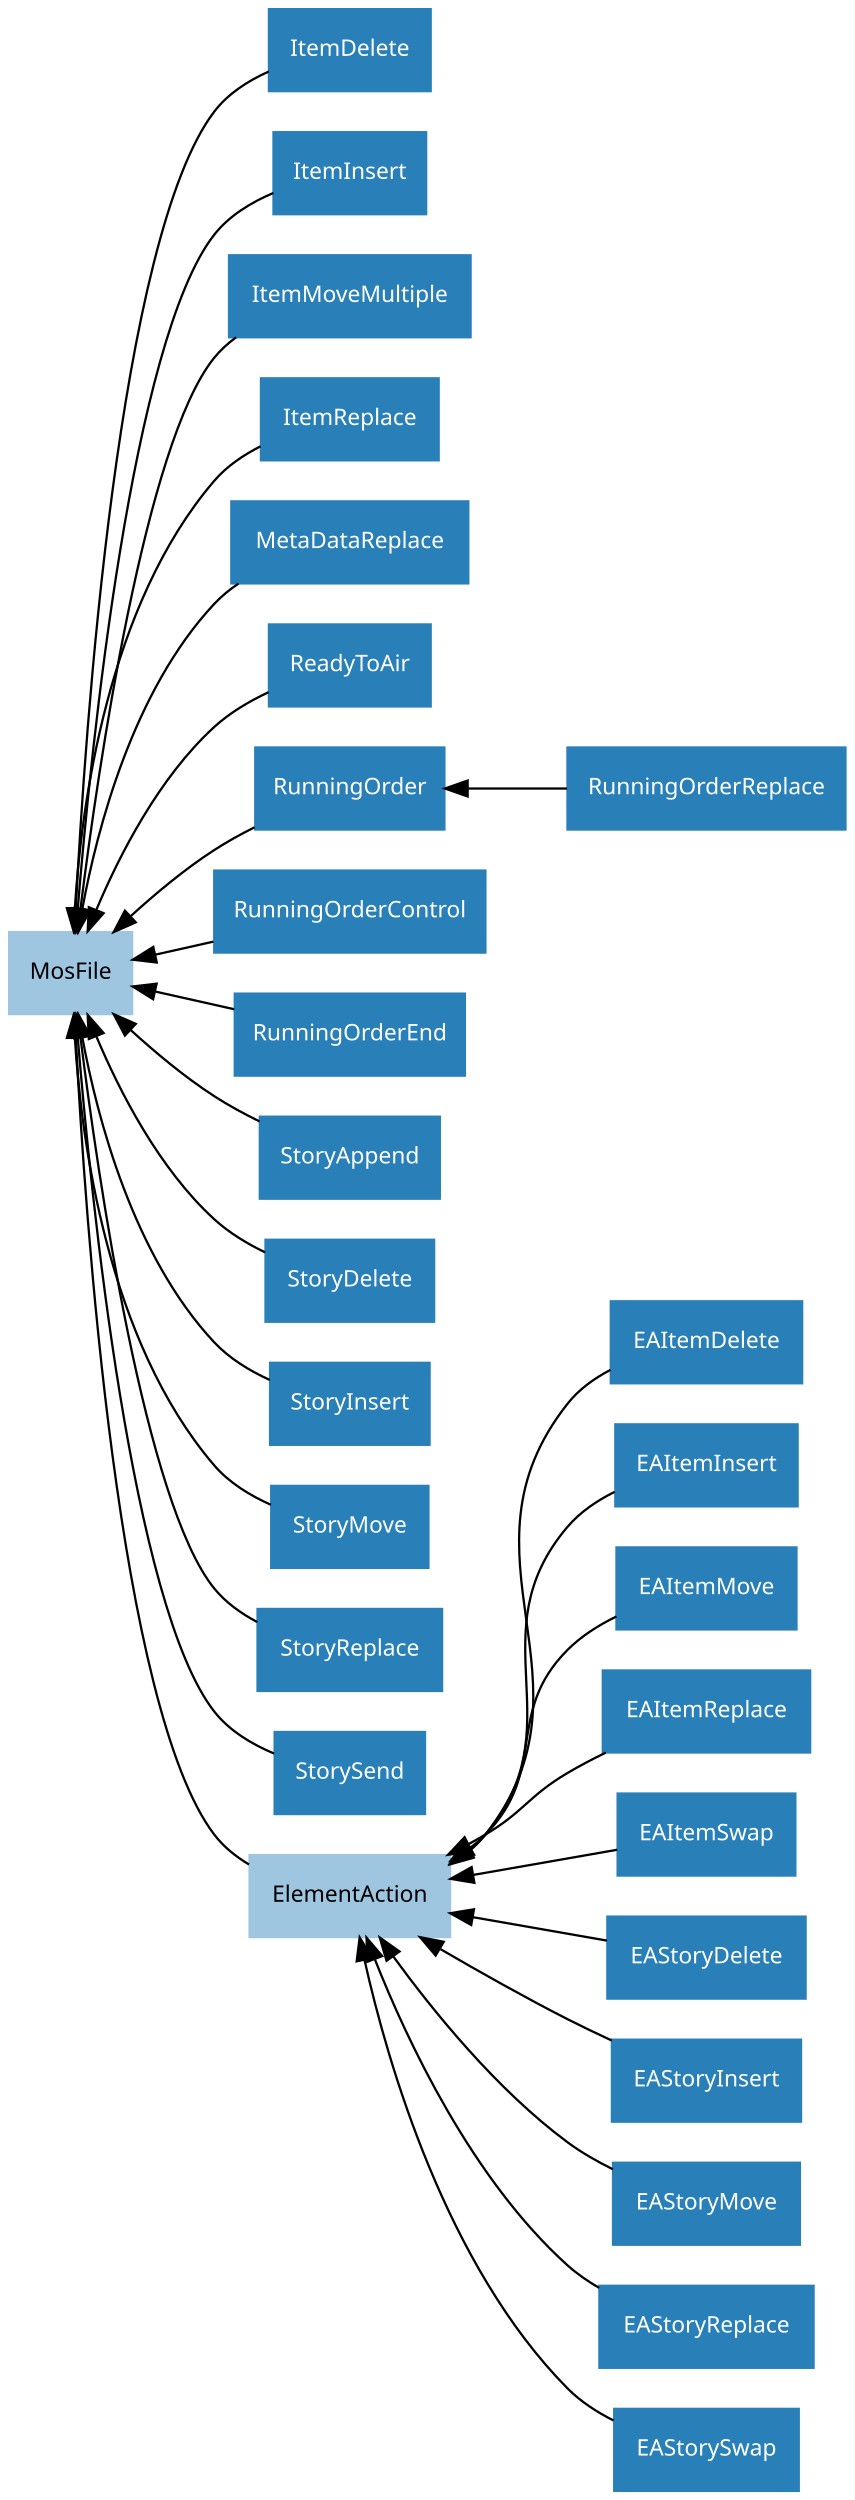
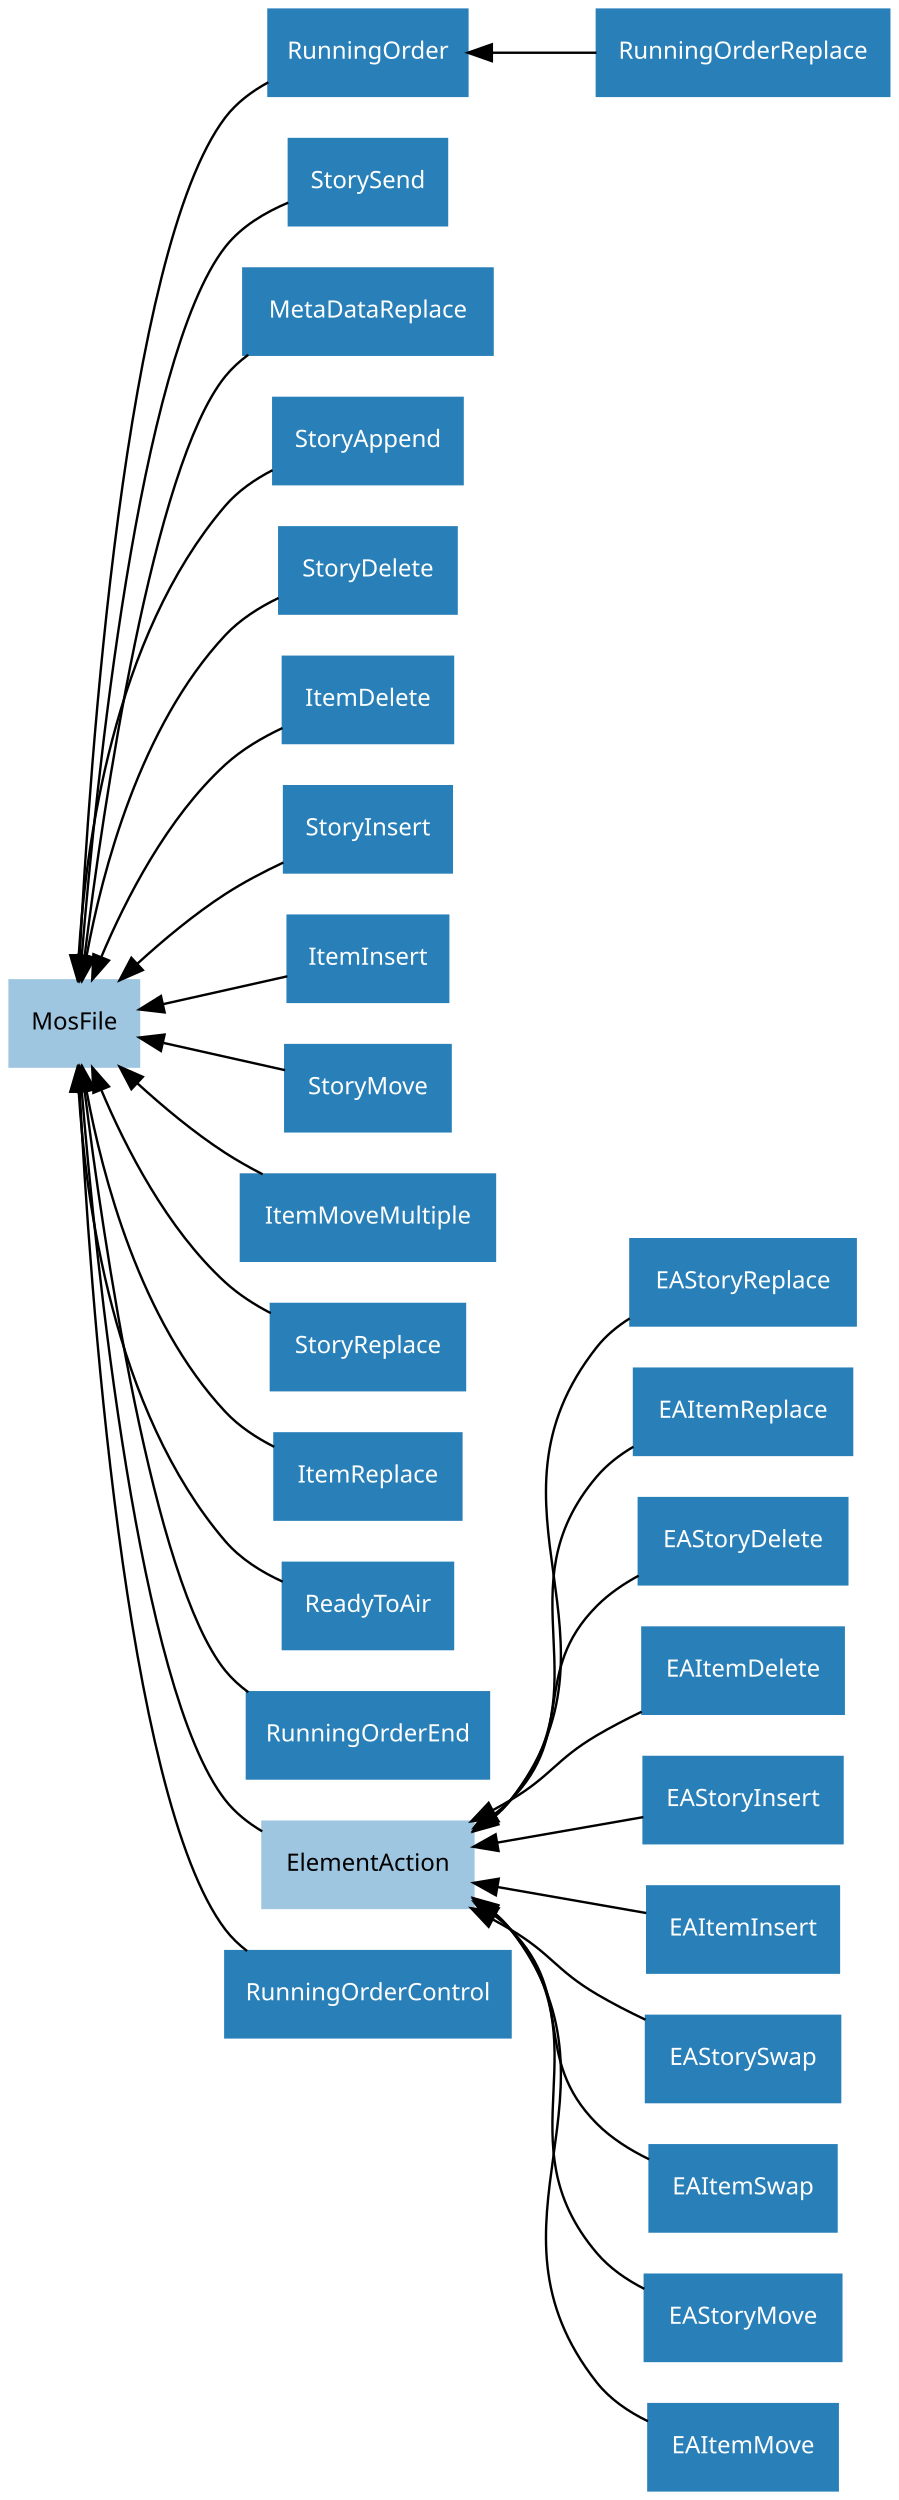
- <svg xmlns="http://www.w3.org/2000/svg" width="375pt" height="1097pt" viewBox="0.00 0.00 375.00 1097.00">
-   <g id="graph0" class="graph" transform="scale(1 1) rotate(0) translate(4 1093)">
-     <polygon fill="white" stroke="transparent" points="-4,4 -4,-1093 371,-1093 371,4 -4,4" />
+ <svg xmlns="http://www.w3.org/2000/svg" width="375pt" height="1043pt" viewBox="0.00 0.00 375.00 1043.00">
+   <g id="graph0" class="graph" transform="scale(1 1) rotate(0) translate(4 1039)">
+     <polygon fill="white" stroke="transparent" points="-4,4 -4,-1039 371,-1039 371,4 -4,4" />
    <g id="node1" class="node">
+       <polygon fill="#9ec6e0" stroke="#9ec6e0" points="54,-630 0,-630 0,-594 54,-594 54,-630" />
+       <text text-anchor="middle" x="27" y="-609.5" font-family="Sans" font-size="10.00" fill="#000000">MosFile</text>
+     </g>
+     <g id="node2" class="node">
+       <polygon fill="#2980b9" stroke="#2980b9" points="191,-1035 108,-1035 108,-999 191,-999 191,-1035" />
+       <text text-anchor="middle" x="149.5" y="-1014.5" font-family="Sans" font-size="10.00" fill="#ffffff">RunningOrder</text>
+     </g>
+     <g id="edge1" class="edge">
+       <path fill="none" stroke="black" d="M107.94,-1004.66C101.08,-1000.93 94.67,-996.14 90,-990 47.98,-934.78 33.27,-718.4 29.26,-640.31" />
+       <polygon fill="black" stroke="black" points="32.76,-640.05 28.77,-630.23 25.76,-640.39 32.76,-640.05" />
+     </g>
+     <g id="node3" class="node">
+       <polygon fill="#2980b9" stroke="#2980b9" points="182.5,-981 116.5,-981 116.5,-945 182.5,-945 182.5,-981" />
+       <text text-anchor="middle" x="149.5" y="-960.5" font-family="Sans" font-size="10.00" fill="#ffffff">StorySend</text>
+     </g>
+     <g id="edge2" class="edge">
+       <path fill="none" stroke="black" d="M116.26,-954.46C106.5,-950.37 96.62,-944.46 90,-936 53.91,-889.86 35.91,-710.59 30.13,-640.4" />
+       <polygon fill="black" stroke="black" points="33.6,-639.8 29.31,-630.11 26.62,-640.36 33.6,-639.8" />
+     </g>
+     <g id="node4" class="node">
+       <polygon fill="#2980b9" stroke="#2980b9" points="201.5,-927 97.5,-927 97.5,-891 201.5,-891 201.5,-927" />
+       <text text-anchor="middle" x="149.5" y="-906.5" font-family="Sans" font-size="10.00" fill="#ffffff">MetaDataReplace</text>
+     </g>
+     <g id="edge3" class="edge">
+       <path fill="none" stroke="black" d="M99.59,-890.99C96.02,-888.37 92.75,-885.39 90,-882 59.75,-844.75 38.99,-701.56 31.31,-640.19" />
+       <polygon fill="black" stroke="black" points="34.75,-639.56 30.06,-630.06 27.81,-640.41 34.75,-639.56" />
+     </g>
+     <g id="node5" class="node">
+       <polygon fill="#2980b9" stroke="#2980b9" points="189,-873 110,-873 110,-837 189,-837 189,-873" />
+       <text text-anchor="middle" x="149.5" y="-852.5" font-family="Sans" font-size="10.00" fill="#ffffff">StoryAppend</text>
+     </g>
+     <g id="edge4" class="edge">
+       <path fill="none" stroke="black" d="M109.71,-842.84C102.36,-839.06 95.32,-834.2 90,-828 43.19,-773.42 31.64,-685.47 28.85,-640.49" />
+       <polygon fill="black" stroke="black" points="32.33,-640.09 28.32,-630.29 25.34,-640.45 32.33,-640.09" />
+     </g>
+     <g id="node6" class="node">
+       <polygon fill="#2980b9" stroke="#2980b9" points="186.5,-819 112.5,-819 112.5,-783 186.5,-783 186.5,-819" />
+       <text text-anchor="middle" x="149.5" y="-798.5" font-family="Sans" font-size="10.00" fill="#ffffff">StoryDelete</text>
+     </g>
+     <g id="edge5" class="edge">
+       <path fill="none" stroke="black" d="M112.24,-789.53C104.12,-785.62 96.11,-780.54 90,-774 54.49,-736.03 38.68,-675.6 32.14,-640.27" />
+       <polygon fill="black" stroke="black" points="35.55,-639.42 30.4,-630.16 28.65,-640.61 35.55,-639.42" />
+     </g>
+     <g id="node7" class="node">
+       <polygon fill="#2980b9" stroke="#2980b9" points="185,-765 114,-765 114,-729 185,-729 185,-765" />
+       <text text-anchor="middle" x="149.5" y="-744.5" font-family="Sans" font-size="10.00" fill="#ffffff">ItemDelete</text>
+     </g>
+     <g id="edge6" class="edge">
+       <path fill="none" stroke="black" d="M113.84,-735.26C105.41,-731.31 96.85,-726.27 90,-720 65.72,-697.78 48.39,-663.79 38.33,-639.89" />
+       <polygon fill="black" stroke="black" points="41.46,-638.29 34.47,-630.33 34.97,-640.91 41.46,-638.29" />
+     </g>
+     <g id="node8" class="node">
+       <polygon fill="#2980b9" stroke="#2980b9" points="184.5,-711 114.5,-711 114.5,-675 184.5,-675 184.5,-711" />
+       <text text-anchor="middle" x="149.5" y="-690.5" font-family="Sans" font-size="10.00" fill="#ffffff">StoryInsert</text>
+     </g>
+     <g id="edge7" class="edge">
+       <path fill="none" stroke="black" d="M114.22,-679.16C106.04,-675.32 97.51,-670.86 90,-666 77.08,-657.64 64.04,-646.74 53.28,-636.92" />
+       <polygon fill="black" stroke="black" points="55.58,-634.28 45.88,-630.02 50.81,-639.4 55.58,-634.28" />
+     </g>
+     <g id="node9" class="node">
+       <polygon fill="#2980b9" stroke="#2980b9" points="183,-657 116,-657 116,-621 183,-621 183,-657" />
+       <text text-anchor="middle" x="149.5" y="-636.5" font-family="Sans" font-size="10.00" fill="#ffffff">ItemInsert</text>
+     </g>
+     <g id="edge8" class="edge">
+       <path fill="none" stroke="black" d="M115.89,-631.69C99.84,-628.1 80.46,-623.75 63.98,-620.06" />
+       <polygon fill="black" stroke="black" points="64.68,-616.63 54.15,-617.86 63.15,-623.46 64.68,-616.63" />
+     </g>
+     <g id="node10" class="node">
+       <polygon fill="#2980b9" stroke="#2980b9" points="184,-603 115,-603 115,-567 184,-567 184,-603" />
+       <text text-anchor="middle" x="149.5" y="-582.5" font-family="Sans" font-size="10.00" fill="#ffffff">StoryMove</text>
+     </g>
+     <g id="edge9" class="edge">
+       <path fill="none" stroke="black" d="M114.93,-592.52C99.17,-596.05 80.35,-600.27 64.25,-603.88" />
+       <polygon fill="black" stroke="black" points="63.13,-600.54 54.13,-606.14 64.66,-607.37 63.13,-600.54" />
+     </g>
+     <g id="node11" class="node">
+       <polygon fill="#2980b9" stroke="#2980b9" points="202.5,-549 96.5,-549 96.5,-513 202.5,-513 202.5,-549" />
+       <text text-anchor="middle" x="149.5" y="-528.5" font-family="Sans" font-size="10.00" fill="#ffffff">ItemMoveMultiple</text>
+     </g>
+     <g id="edge10" class="edge">
+       <path fill="none" stroke="black" d="M105.56,-549.09C100.2,-551.85 94.88,-554.84 90,-558 77.08,-566.36 64.04,-577.26 53.28,-587.08" />
+       <polygon fill="black" stroke="black" points="50.81,-584.6 45.88,-593.98 55.58,-589.72 50.81,-584.6" />
+     </g>
+     <g id="node12" class="node">
+       <polygon fill="#2980b9" stroke="#2980b9" points="190,-495 109,-495 109,-459 190,-459 190,-495" />
+       <text text-anchor="middle" x="149.5" y="-474.5" font-family="Sans" font-size="10.00" fill="#ffffff">StoryReplace</text>
+     </g>
+     <g id="edge11" class="edge">
+       <path fill="none" stroke="black" d="M108.96,-491.15C102.17,-494.68 95.53,-498.94 90,-504 65.72,-526.22 48.39,-560.21 38.33,-584.11" />
+       <polygon fill="black" stroke="black" points="34.97,-583.09 34.47,-593.67 41.46,-585.71 34.97,-583.09" />
+     </g>
+     <g id="node13" class="node">
+       <polygon fill="#2980b9" stroke="#2980b9" points="188.5,-441 110.5,-441 110.5,-405 188.5,-405 188.5,-441" />
+       <text text-anchor="middle" x="149.5" y="-420.5" font-family="Sans" font-size="10.00" fill="#ffffff">ItemReplace</text>
+     </g>
+     <g id="edge12" class="edge">
+       <path fill="none" stroke="black" d="M110.41,-435.37C102.93,-439.15 95.65,-443.95 90,-450 54.49,-487.97 38.68,-548.4 32.14,-583.73" />
+       <polygon fill="black" stroke="black" points="28.65,-583.39 30.4,-593.84 35.55,-584.58 28.65,-583.39" />
+     </g>
+     <g id="node14" class="node">
+       <polygon fill="#2980b9" stroke="#2980b9" points="185,-387 114,-387 114,-351 185,-351 185,-387" />
+       <text text-anchor="middle" x="149.5" y="-366.5" font-family="Sans" font-size="10.00" fill="#ffffff">ReadyToAir</text>
+     </g>
+     <g id="edge13" class="edge">
+       <path fill="none" stroke="black" d="M113.96,-379.11C105.12,-383.13 96.34,-388.61 90,-396 43.19,-450.58 31.64,-538.53 28.85,-583.51" />
+       <polygon fill="black" stroke="black" points="25.34,-583.55 28.32,-593.71 32.33,-583.91 25.34,-583.55" />
+     </g>
+     <g id="node15" class="node">
+       <polygon fill="#2980b9" stroke="#2980b9" points="367,-1035 245,-1035 245,-999 367,-999 367,-1035" />
+       <text text-anchor="middle" x="306" y="-1014.5" font-family="Sans" font-size="10.00" fill="#ffffff">RunningOrderReplace</text>
+     </g>
+     <g id="edge14" class="edge">
+       <path fill="none" stroke="black" d="M244.82,-1017C230.51,-1017 215.37,-1017 201.51,-1017" />
+       <polygon fill="black" stroke="black" points="201.2,-1013.5 191.2,-1017 201.2,-1020.5 201.2,-1013.5" />
+     </g>
+     <g id="node16" class="node">
+       <polygon fill="#2980b9" stroke="#2980b9" points="200,-333 99,-333 99,-297 200,-297 200,-333" />
+       <text text-anchor="middle" x="149.5" y="-312.5" font-family="Sans" font-size="10.00" fill="#ffffff">RunningOrderEnd</text>
+     </g>
+     <g id="edge15" class="edge">
+       <path fill="none" stroke="black" d="M99.59,-333.01C96.02,-335.63 92.75,-338.61 90,-342 59.75,-379.25 38.99,-522.44 31.31,-583.81" />
+       <polygon fill="black" stroke="black" points="27.81,-583.59 30.06,-593.94 34.75,-584.44 27.81,-583.59" />
+     </g>
+     <g id="node17" class="node">
      <polygon fill="#9ec6e0" stroke="#9ec6e0" points="193.5,-279 105.5,-279 105.5,-243 193.5,-243 193.5,-279" />
      <text text-anchor="middle" x="149.5" y="-258.5" font-family="Sans" font-size="10.00" fill="#000000">ElementAction</text>
    </g>
-     <g id="node2" class="node">
-       <polygon fill="#9ec6e0" stroke="#9ec6e0" points="54,-684 0,-684 0,-648 54,-648 54,-684" />
-       <text text-anchor="middle" x="27" y="-663.5" font-family="Sans" font-size="10.00" fill="#000000">MosFile</text>
-     </g>
-     <g id="edge11" class="edge">
-       <path fill="none" stroke="black" d="M105.28,-274.85C99.44,-278.34 94.06,-282.66 90,-288 47.98,-343.22 33.27,-559.6 29.26,-637.69" />
-       <polygon fill="black" stroke="black" points="25.76,-637.61 28.77,-647.77 32.76,-637.95 25.76,-637.61" />
-     </g>
-     <g id="node3" class="node">
-       <polygon fill="#2980b9" stroke="#2980b9" points="348,-522 264,-522 264,-486 348,-486 348,-522" />
-       <text text-anchor="middle" x="306" y="-501.5" font-family="Sans" font-size="10.00" fill="#ffffff">EAItemDelete</text>
-     </g>
-     <g id="edge1" class="edge">
-       <path fill="none" stroke="black" d="M263.85,-491.89C256.68,-488.14 249.95,-483.28 245,-477 192.03,-409.87 261.65,-355.38 209,-288 206.93,-285.36 204.55,-282.96 201.95,-280.79" />
+     <g id="edge16" class="edge">
+       <path fill="none" stroke="black" d="M105.41,-274.95C99.54,-278.42 94.13,-282.71 90,-288 53.91,-334.14 35.91,-513.41 30.13,-583.6" />
+       <polygon fill="black" stroke="black" points="26.62,-583.64 29.31,-593.89 33.6,-584.2 26.62,-583.64" />
+     </g>
+     <g id="node18" class="node">
+       <polygon fill="#2980b9" stroke="#2980b9" points="353,-522 259,-522 259,-486 353,-486 353,-522" />
+       <text text-anchor="middle" x="306" y="-501.5" font-family="Sans" font-size="10.00" fill="#ffffff">EAStoryReplace</text>
+     </g>
+     <g id="edge17" class="edge">
+       <path fill="none" stroke="black" d="M258.73,-488.96C253.52,-485.69 248.75,-481.75 245,-477 192.03,-409.87 261.65,-355.38 209,-288 206.93,-285.36 204.55,-282.96 201.95,-280.79" />
      <polygon fill="black" stroke="black" points="203.8,-277.82 193.6,-274.95 199.78,-283.55 203.8,-277.82" />
    </g>
-     <g id="node4" class="node">
-       <polygon fill="#2980b9" stroke="#2980b9" points="346,-468 266,-468 266,-432 346,-432 346,-468" />
-       <text text-anchor="middle" x="306" y="-447.5" font-family="Sans" font-size="10.00" fill="#ffffff">EAItemInsert</text>
-     </g>
-     <g id="edge2" class="edge">
-       <path fill="none" stroke="black" d="M265.75,-438.39C257.99,-434.55 250.55,-429.53 245,-423 204.79,-375.68 248.98,-335.51 209,-288 206.88,-285.48 204.46,-283.17 201.86,-281.08" />
+     <g id="node19" class="node">
+       <polygon fill="#2980b9" stroke="#2980b9" points="351.5,-468 260.5,-468 260.5,-432 351.5,-432 351.5,-468" />
+       <text text-anchor="middle" x="306" y="-447.5" font-family="Sans" font-size="10.00" fill="#ffffff">EAItemReplace</text>
+     </g>
+     <g id="edge18" class="edge">
+       <path fill="none" stroke="black" d="M260.24,-435.41C254.53,-432.05 249.22,-427.96 245,-423 204.79,-375.68 248.98,-335.51 209,-288 206.88,-285.48 204.46,-283.17 201.86,-281.08" />
      <polygon fill="black" stroke="black" points="203.79,-278.16 193.56,-275.39 199.83,-283.93 203.79,-278.16" />
    </g>
-     <g id="node5" class="node">
-       <polygon fill="#2980b9" stroke="#2980b9" points="345.5,-414 266.5,-414 266.5,-378 345.5,-378 345.5,-414" />
-       <text text-anchor="middle" x="306" y="-393.5" font-family="Sans" font-size="10.00" fill="#ffffff">EAItemMove</text>
-     </g>
-     <g id="edge3" class="edge">
-       <path fill="none" stroke="black" d="M266.5,-383.7C258.7,-379.9 251.04,-375.07 245,-369 217.21,-341.08 236.66,-316.05 209,-288 206.94,-285.91 204.68,-283.96 202.3,-282.15" />
+     <g id="node20" class="node">
+       <polygon fill="#2980b9" stroke="#2980b9" points="349.5,-414 262.5,-414 262.5,-378 349.5,-378 349.5,-414" />
+       <text text-anchor="middle" x="306" y="-393.5" font-family="Sans" font-size="10.00" fill="#ffffff">EAStoryDelete</text>
+     </g>
+     <g id="edge19" class="edge">
+       <path fill="none" stroke="black" d="M262.46,-381.63C256.09,-378.19 250,-374.02 245,-369 217.21,-341.08 236.66,-316.05 209,-288 206.94,-285.91 204.68,-283.96 202.3,-282.15" />
      <polygon fill="black" stroke="black" points="204.05,-279.11 193.77,-276.52 200.19,-284.95 204.05,-279.11" />
    </g>
-     <g id="node6" class="node">
-       <polygon fill="#2980b9" stroke="#2980b9" points="351.5,-360 260.5,-360 260.5,-324 351.5,-324 351.5,-360" />
-       <text text-anchor="middle" x="306" y="-339.5" font-family="Sans" font-size="10.00" fill="#ffffff">EAItemReplace</text>
-     </g>
-     <g id="edge4" class="edge">
-       <path fill="none" stroke="black" d="M261.81,-323.95C256.05,-321.15 250.31,-318.14 245,-315 227.78,-304.83 226.18,-298.25 209,-288 206.65,-286.6 204.21,-285.22 201.73,-283.87" />
+     <g id="node21" class="node">
+       <polygon fill="#2980b9" stroke="#2980b9" points="348,-360 264,-360 264,-324 348,-324 348,-360" />
+       <text text-anchor="middle" x="306" y="-339.5" font-family="Sans" font-size="10.00" fill="#ffffff">EAItemDelete</text>
+     </g>
+     <g id="edge20" class="edge">
+       <path fill="none" stroke="black" d="M263.72,-324.88C257.33,-321.82 250.9,-318.48 245,-315 227.78,-304.83 226.18,-298.25 209,-288 206.65,-286.6 204.21,-285.22 201.73,-283.87" />
      <polygon fill="black" stroke="black" points="203.09,-280.63 192.6,-279.12 199.86,-286.84 203.09,-280.63" />
    </g>
-     <g id="node7" class="node">
-       <polygon fill="#2980b9" stroke="#2980b9" points="345,-306 267,-306 267,-270 345,-270 345,-306" />
-       <text text-anchor="middle" x="306" y="-285.5" font-family="Sans" font-size="10.00" fill="#ffffff">EAItemSwap</text>
-     </g>
-     <g id="edge5" class="edge">
-       <path fill="none" stroke="black" d="M266.81,-281.33C247.76,-278 224.42,-273.92 203.66,-270.29" />
-       <polygon fill="black" stroke="black" points="204.16,-266.82 193.7,-268.55 202.95,-273.72 204.16,-266.82" />
-     </g>
-     <g id="node8" class="node">
-       <polygon fill="#2980b9" stroke="#2980b9" points="349.5,-252 262.5,-252 262.5,-216 349.5,-216 349.5,-252" />
-       <text text-anchor="middle" x="306" y="-231.5" font-family="Sans" font-size="10.00" fill="#ffffff">EAStoryDelete</text>
-     </g>
-     <g id="edge6" class="edge">
-       <path fill="none" stroke="black" d="M262.37,-241.45C244.2,-244.62 222.81,-248.36 203.62,-251.72" />
-       <polygon fill="black" stroke="black" points="202.77,-248.31 193.52,-253.48 203.98,-255.21 202.77,-248.31" />
-     </g>
-     <g id="node9" class="node">
-       <polygon fill="#2980b9" stroke="#2980b9" points="347.5,-198 264.5,-198 264.5,-162 347.5,-162 347.5,-198" />
-       <text text-anchor="middle" x="306" y="-177.5" font-family="Sans" font-size="10.00" fill="#ffffff">EAStoryInsert</text>
-     </g>
-     <g id="edge7" class="edge">
-       <path fill="none" stroke="black" d="M264.4,-197.63C257.87,-200.65 251.21,-203.84 245,-207 226.39,-216.48 206.23,-227.84 189.33,-237.69" />
-       <polygon fill="black" stroke="black" points="187.16,-234.9 180.31,-242.98 190.71,-240.94 187.16,-234.9" />
-     </g>
-     <g id="node10" class="node">
-       <polygon fill="#2980b9" stroke="#2980b9" points="347,-144 265,-144 265,-108 347,-108 347,-144" />
-       <text text-anchor="middle" x="306" y="-123.5" font-family="Sans" font-size="10.00" fill="#ffffff">EAStoryMove</text>
-     </g>
-     <g id="edge8" class="edge">
-       <path fill="none" stroke="black" d="M264.92,-141.13C257.98,-144.55 251.06,-148.51 245,-153 213.97,-175.98 185.88,-210.71 168.54,-234.55" />
-       <polygon fill="black" stroke="black" points="165.61,-232.62 162.65,-242.8 171.31,-236.69 165.61,-232.62" />
-     </g>
-     <g id="node11" class="node">
-       <polygon fill="#2980b9" stroke="#2980b9" points="353,-90 259,-90 259,-54 353,-54 353,-90" />
-       <text text-anchor="middle" x="306" y="-69.5" font-family="Sans" font-size="10.00" fill="#ffffff">EAStoryReplace</text>
-     </g>
-     <g id="edge9" class="edge">
-       <path fill="none" stroke="black" d="M258.91,-89.07C253.93,-91.96 249.16,-95.26 245,-99 203.04,-136.77 174.57,-197.69 160.56,-233.07" />
-       <polygon fill="black" stroke="black" points="157.16,-232.17 156.84,-242.76 163.69,-234.68 157.16,-232.17" />
-     </g>
-     <g id="node12" class="node">
-       <polygon fill="#2980b9" stroke="#2980b9" points="346.5,-36 265.5,-36 265.5,0 346.5,0 346.5,-36" />
-       <text text-anchor="middle" x="306" y="-15.5" font-family="Sans" font-size="10.00" fill="#ffffff">EAStorySwap</text>
-     </g>
-     <g id="edge10" class="edge">
-       <path fill="none" stroke="black" d="M265.22,-30.89C257.86,-34.59 250.7,-39.24 245,-45 191.69,-98.87 166.06,-187.81 155.96,-232.91" />
-       <polygon fill="black" stroke="black" points="152.5,-232.36 153.82,-242.87 159.34,-233.82 152.5,-232.36" />
-     </g>
-     <g id="node13" class="node">
-       <polygon fill="#2980b9" stroke="#2980b9" points="185,-1089 114,-1089 114,-1053 185,-1053 185,-1089" />
-       <text text-anchor="middle" x="149.5" y="-1068.5" font-family="Sans" font-size="10.00" fill="#ffffff">ItemDelete</text>
-     </g>
-     <g id="edge12" class="edge">
-       <path fill="none" stroke="black" d="M113.99,-1061.64C104.94,-1057.6 96.03,-1051.92 90,-1044 47.98,-988.78 33.27,-772.4 29.26,-694.31" />
-       <polygon fill="black" stroke="black" points="32.76,-694.05 28.77,-684.23 25.76,-694.39 32.76,-694.05" />
-     </g>
-     <g id="node14" class="node">
-       <polygon fill="#2980b9" stroke="#2980b9" points="183,-1035 116,-1035 116,-999 183,-999 183,-1035" />
-       <text text-anchor="middle" x="149.5" y="-1014.5" font-family="Sans" font-size="10.00" fill="#ffffff">ItemInsert</text>
-     </g>
-     <g id="edge13" class="edge">
-       <path fill="none" stroke="black" d="M115.96,-1008.33C106.29,-1004.25 96.55,-998.37 90,-990 53.91,-943.86 35.91,-764.59 30.13,-694.4" />
-       <polygon fill="black" stroke="black" points="33.6,-693.8 29.31,-684.11 26.62,-694.36 33.6,-693.8" />
-     </g>
-     <g id="node15" class="node">
-       <polygon fill="#2980b9" stroke="#2980b9" points="202.5,-981 96.5,-981 96.5,-945 202.5,-945 202.5,-981" />
-       <text text-anchor="middle" x="149.5" y="-960.5" font-family="Sans" font-size="10.00" fill="#ffffff">ItemMoveMultiple</text>
-     </g>
-     <g id="edge14" class="edge">
-       <path fill="none" stroke="black" d="M99.59,-944.99C96.02,-942.37 92.75,-939.39 90,-936 59.75,-898.75 38.99,-755.56 31.31,-694.19" />
-       <polygon fill="black" stroke="black" points="34.75,-693.56 30.06,-684.06 27.81,-694.41 34.75,-693.56" />
-     </g>
-     <g id="node16" class="node">
-       <polygon fill="#2980b9" stroke="#2980b9" points="188.5,-927 110.5,-927 110.5,-891 188.5,-891 188.5,-927" />
-       <text text-anchor="middle" x="149.5" y="-906.5" font-family="Sans" font-size="10.00" fill="#ffffff">ItemReplace</text>
-     </g>
-     <g id="edge15" class="edge">
-       <path fill="none" stroke="black" d="M110.31,-897.14C102.74,-893.32 95.46,-888.37 90,-882 43.19,-827.42 31.64,-739.47 28.85,-694.49" />
-       <polygon fill="black" stroke="black" points="32.33,-694.09 28.32,-684.29 25.34,-694.45 32.33,-694.09" />
-     </g>
-     <g id="node17" class="node">
-       <polygon fill="#2980b9" stroke="#2980b9" points="201.5,-873 97.5,-873 97.5,-837 201.5,-837 201.5,-873" />
-       <text text-anchor="middle" x="149.5" y="-852.5" font-family="Sans" font-size="10.00" fill="#ffffff">MetaDataReplace</text>
-     </g>
-     <g id="edge16" class="edge">
-       <path fill="none" stroke="black" d="M100.65,-836.94C96.76,-834.32 93.13,-831.35 90,-828 54.49,-790.03 38.68,-729.6 32.14,-694.27" />
-       <polygon fill="black" stroke="black" points="35.55,-693.42 30.4,-684.16 28.65,-694.61 35.55,-693.42" />
-     </g>
-     <g id="node18" class="node">
-       <polygon fill="#2980b9" stroke="#2980b9" points="185,-819 114,-819 114,-783 185,-783 185,-819" />
-       <text text-anchor="middle" x="149.5" y="-798.5" font-family="Sans" font-size="10.00" fill="#ffffff">ReadyToAir</text>
-     </g>
-     <g id="edge17" class="edge">
-       <path fill="none" stroke="black" d="M113.84,-789.26C105.41,-785.31 96.85,-780.27 90,-774 65.72,-751.78 48.39,-717.79 38.33,-693.89" />
-       <polygon fill="black" stroke="black" points="41.46,-692.29 34.47,-684.33 34.97,-694.91 41.46,-692.29" />
-     </g>
-     <g id="node19" class="node">
-       <polygon fill="#2980b9" stroke="#2980b9" points="191,-765 108,-765 108,-729 191,-729 191,-765" />
-       <text text-anchor="middle" x="149.5" y="-744.5" font-family="Sans" font-size="10.00" fill="#ffffff">RunningOrder</text>
-     </g>
-     <g id="edge18" class="edge">
-       <path fill="none" stroke="black" d="M107.73,-730.01C101.63,-726.95 95.54,-723.59 90,-720 77.08,-711.64 64.04,-700.74 53.28,-690.92" />
-       <polygon fill="black" stroke="black" points="55.58,-688.28 45.88,-684.02 50.81,-693.4 55.58,-688.28" />
-     </g>
-     <g id="node20" class="node">
-       <polygon fill="#2980b9" stroke="#2980b9" points="209,-711 90,-711 90,-675 209,-675 209,-711" />
-       <text text-anchor="middle" x="149.5" y="-690.5" font-family="Sans" font-size="10.00" fill="#ffffff">RunningOrderControl</text>
-     </g>
-     <g id="edge19" class="edge">
-       <path fill="none" stroke="black" d="M89.66,-679.82C80.92,-677.86 72.15,-675.89 64.07,-674.08" />
-       <polygon fill="black" stroke="black" points="64.78,-670.65 54.26,-671.88 63.25,-677.49 64.78,-670.65" />
-     </g>
-     <g id="node21" class="node">
-       <polygon fill="#2980b9" stroke="#2980b9" points="200,-657 99,-657 99,-621 200,-621 200,-657" />
-       <text text-anchor="middle" x="149.5" y="-636.5" font-family="Sans" font-size="10.00" fill="#ffffff">RunningOrderEnd</text>
-     </g>
-     <g id="edge20" class="edge">
-       <path fill="none" stroke="black" d="M98.79,-650.14C87.2,-652.74 75.07,-655.45 64.19,-657.89" />
-       <polygon fill="black" stroke="black" points="63.19,-654.53 54.2,-660.13 64.72,-661.36 63.19,-654.53" />
-     </g>
    <g id="node22" class="node">
-       <polygon fill="#2980b9" stroke="#2980b9" points="367,-765 245,-765 245,-729 367,-729 367,-765" />
-       <text text-anchor="middle" x="306" y="-744.5" font-family="Sans" font-size="10.00" fill="#ffffff">RunningOrderReplace</text>
+       <polygon fill="#2980b9" stroke="#2980b9" points="347.5,-306 264.5,-306 264.5,-270 347.5,-270 347.5,-306" />
+       <text text-anchor="middle" x="306" y="-285.5" font-family="Sans" font-size="10.00" fill="#ffffff">EAStoryInsert</text>
    </g>
    <g id="edge21" class="edge">
-       <path fill="none" stroke="black" d="M244.82,-747C230.51,-747 215.37,-747 201.51,-747" />
-       <polygon fill="black" stroke="black" points="201.2,-743.5 191.2,-747 201.2,-750.5 201.2,-743.5" />
+       <path fill="none" stroke="black" d="M264.41,-280.91C245.74,-277.64 223.37,-273.73 203.41,-270.25" />
+       <polygon fill="black" stroke="black" points="203.98,-266.79 193.52,-268.52 202.77,-273.69 203.98,-266.79" />
    </g>
    <g id="node23" class="node">
-       <polygon fill="#2980b9" stroke="#2980b9" points="189,-603 110,-603 110,-567 189,-567 189,-603" />
-       <text text-anchor="middle" x="149.5" y="-582.5" font-family="Sans" font-size="10.00" fill="#ffffff">StoryAppend</text>
+       <polygon fill="#2980b9" stroke="#2980b9" points="346,-252 266,-252 266,-216 346,-216 346,-252" />
+       <text text-anchor="middle" x="306" y="-231.5" font-family="Sans" font-size="10.00" fill="#ffffff">EAItemInsert</text>
    </g>
    <g id="edge22" class="edge">
-       <path fill="none" stroke="black" d="M109.9,-600.91C103.09,-604.25 96.2,-607.99 90,-612 77.08,-620.36 64.04,-631.26 53.28,-641.08" />
-       <polygon fill="black" stroke="black" points="50.81,-638.6 45.88,-647.98 55.58,-643.72 50.81,-638.6" />
+       <path fill="none" stroke="black" d="M265.61,-240.88C246.8,-244.17 224,-248.15 203.68,-251.71" />
+       <polygon fill="black" stroke="black" points="202.87,-248.3 193.62,-253.46 204.07,-255.19 202.87,-248.3" />
    </g>
    <g id="node24" class="node">
-       <polygon fill="#2980b9" stroke="#2980b9" points="186.5,-549 112.5,-549 112.5,-513 186.5,-513 186.5,-549" />
-       <text text-anchor="middle" x="149.5" y="-528.5" font-family="Sans" font-size="10.00" fill="#ffffff">StoryDelete</text>
+       <polygon fill="#2980b9" stroke="#2980b9" points="346.5,-198 265.5,-198 265.5,-162 346.5,-162 346.5,-198" />
+       <text text-anchor="middle" x="306" y="-177.5" font-family="Sans" font-size="10.00" fill="#ffffff">EAStorySwap</text>
    </g>
    <g id="edge23" class="edge">
-       <path fill="none" stroke="black" d="M112.32,-543.47C104.38,-547.3 96.44,-552.11 90,-558 65.72,-580.22 48.39,-614.21 38.33,-638.11" />
-       <polygon fill="black" stroke="black" points="34.97,-637.09 34.47,-647.67 41.46,-639.71 34.97,-637.09" />
+       <path fill="none" stroke="black" d="M265.32,-196.36C258.41,-199.63 251.39,-203.23 245,-207 227.78,-217.17 226.18,-223.75 209,-234 206.65,-235.4 204.21,-236.78 201.73,-238.13" />
+       <polygon fill="black" stroke="black" points="199.86,-235.16 192.6,-242.88 203.09,-241.37 199.86,-235.16" />
    </g>
    <g id="node25" class="node">
-       <polygon fill="#2980b9" stroke="#2980b9" points="184.5,-495 114.5,-495 114.5,-459 184.5,-459 184.5,-495" />
-       <text text-anchor="middle" x="149.5" y="-474.5" font-family="Sans" font-size="10.00" fill="#ffffff">StoryInsert</text>
+       <polygon fill="#2980b9" stroke="#2980b9" points="345,-144 267,-144 267,-108 345,-108 345,-144" />
+       <text text-anchor="middle" x="306" y="-123.5" font-family="Sans" font-size="10.00" fill="#ffffff">EAItemSwap</text>
    </g>
    <g id="edge24" class="edge">
-       <path fill="none" stroke="black" d="M114.37,-487.47C105.53,-491.5 96.65,-496.89 90,-504 54.49,-541.97 38.68,-602.4 32.14,-637.73" />
-       <polygon fill="black" stroke="black" points="28.65,-637.39 30.4,-647.84 35.55,-638.58 28.65,-637.39" />
+       <path fill="none" stroke="black" d="M266.81,-138.15C258.9,-141.97 251.12,-146.85 245,-153 217.21,-180.92 236.66,-205.95 209,-234 206.94,-236.09 204.68,-238.04 202.3,-239.85" />
+       <polygon fill="black" stroke="black" points="200.19,-237.05 193.77,-245.48 204.05,-242.89 200.19,-237.05" />
    </g>
    <g id="node26" class="node">
-       <polygon fill="#2980b9" stroke="#2980b9" points="184,-441 115,-441 115,-405 184,-405 184,-441" />
-       <text text-anchor="middle" x="149.5" y="-420.5" font-family="Sans" font-size="10.00" fill="#ffffff">StoryMove</text>
+       <polygon fill="#2980b9" stroke="#2980b9" points="347,-90 265,-90 265,-54 347,-54 347,-90" />
+       <text text-anchor="middle" x="306" y="-69.5" font-family="Sans" font-size="10.00" fill="#ffffff">EAStoryMove</text>
    </g>
    <g id="edge25" class="edge">
-       <path fill="none" stroke="black" d="M114.87,-432.7C105.73,-436.75 96.55,-442.36 90,-450 43.19,-504.58 31.64,-592.53 28.85,-637.51" />
-       <polygon fill="black" stroke="black" points="25.34,-637.55 28.32,-647.71 32.33,-637.91 25.34,-637.55" />
+       <path fill="none" stroke="black" d="M264.82,-84.08C257.4,-87.85 250.33,-92.73 245,-99 204.79,-146.32 248.98,-186.49 209,-234 206.88,-236.52 204.46,-238.83 201.86,-240.92" />
+       <polygon fill="black" stroke="black" points="199.83,-238.07 193.56,-246.61 203.79,-243.84 199.83,-238.07" />
    </g>
    <g id="node27" class="node">
-       <polygon fill="#2980b9" stroke="#2980b9" points="190,-387 109,-387 109,-351 190,-351 190,-387" />
-       <text text-anchor="middle" x="149.5" y="-366.5" font-family="Sans" font-size="10.00" fill="#ffffff">StoryReplace</text>
+       <polygon fill="#2980b9" stroke="#2980b9" points="345.5,-36 266.5,-36 266.5,0 345.5,0 345.5,-36" />
+       <text text-anchor="middle" x="306" y="-15.5" font-family="Sans" font-size="10.00" fill="#ffffff">EAItemMove</text>
    </g>
    <g id="edge26" class="edge">
-       <path fill="none" stroke="black" d="M108.85,-381.26C101.74,-385.01 95.01,-389.83 90,-396 59.75,-433.25 38.99,-576.44 31.31,-637.81" />
-       <polygon fill="black" stroke="black" points="27.81,-637.59 30.06,-647.94 34.75,-638.44 27.81,-637.59" />
+       <path fill="none" stroke="black" d="M266.32,-28.86C258.25,-32.77 250.52,-38.01 245,-45 192.03,-112.13 261.65,-166.62 209,-234 206.93,-236.64 204.55,-239.04 201.95,-241.21" />
+       <polygon fill="black" stroke="black" points="199.78,-238.45 193.6,-247.05 203.8,-244.18 199.78,-238.45" />
    </g>
    <g id="node28" class="node">
-       <polygon fill="#2980b9" stroke="#2980b9" points="182.5,-333 116.5,-333 116.5,-297 182.5,-297 182.5,-333" />
-       <text text-anchor="middle" x="149.5" y="-312.5" font-family="Sans" font-size="10.00" fill="#ffffff">StorySend</text>
+       <polygon fill="#2980b9" stroke="#2980b9" points="209,-225 90,-225 90,-189 209,-189 209,-225" />
+       <text text-anchor="middle" x="149.5" y="-204.5" font-family="Sans" font-size="10.00" fill="#ffffff">RunningOrderControl</text>
    </g>
    <g id="edge27" class="edge">
-       <path fill="none" stroke="black" d="M116.26,-323.54C106.5,-327.63 96.62,-333.54 90,-342 53.91,-388.14 35.91,-567.41 30.13,-637.6" />
-       <polygon fill="black" stroke="black" points="26.62,-637.64 29.31,-647.89 33.6,-638.2 26.62,-637.64" />
+       <path fill="none" stroke="black" d="M99.08,-225.03C95.67,-227.64 92.57,-230.62 90,-234 47.98,-289.22 33.27,-505.6 29.26,-583.69" />
+       <polygon fill="black" stroke="black" points="25.76,-583.61 28.77,-593.77 32.76,-583.95 25.76,-583.61" />
    </g>
  </g>
</svg>
